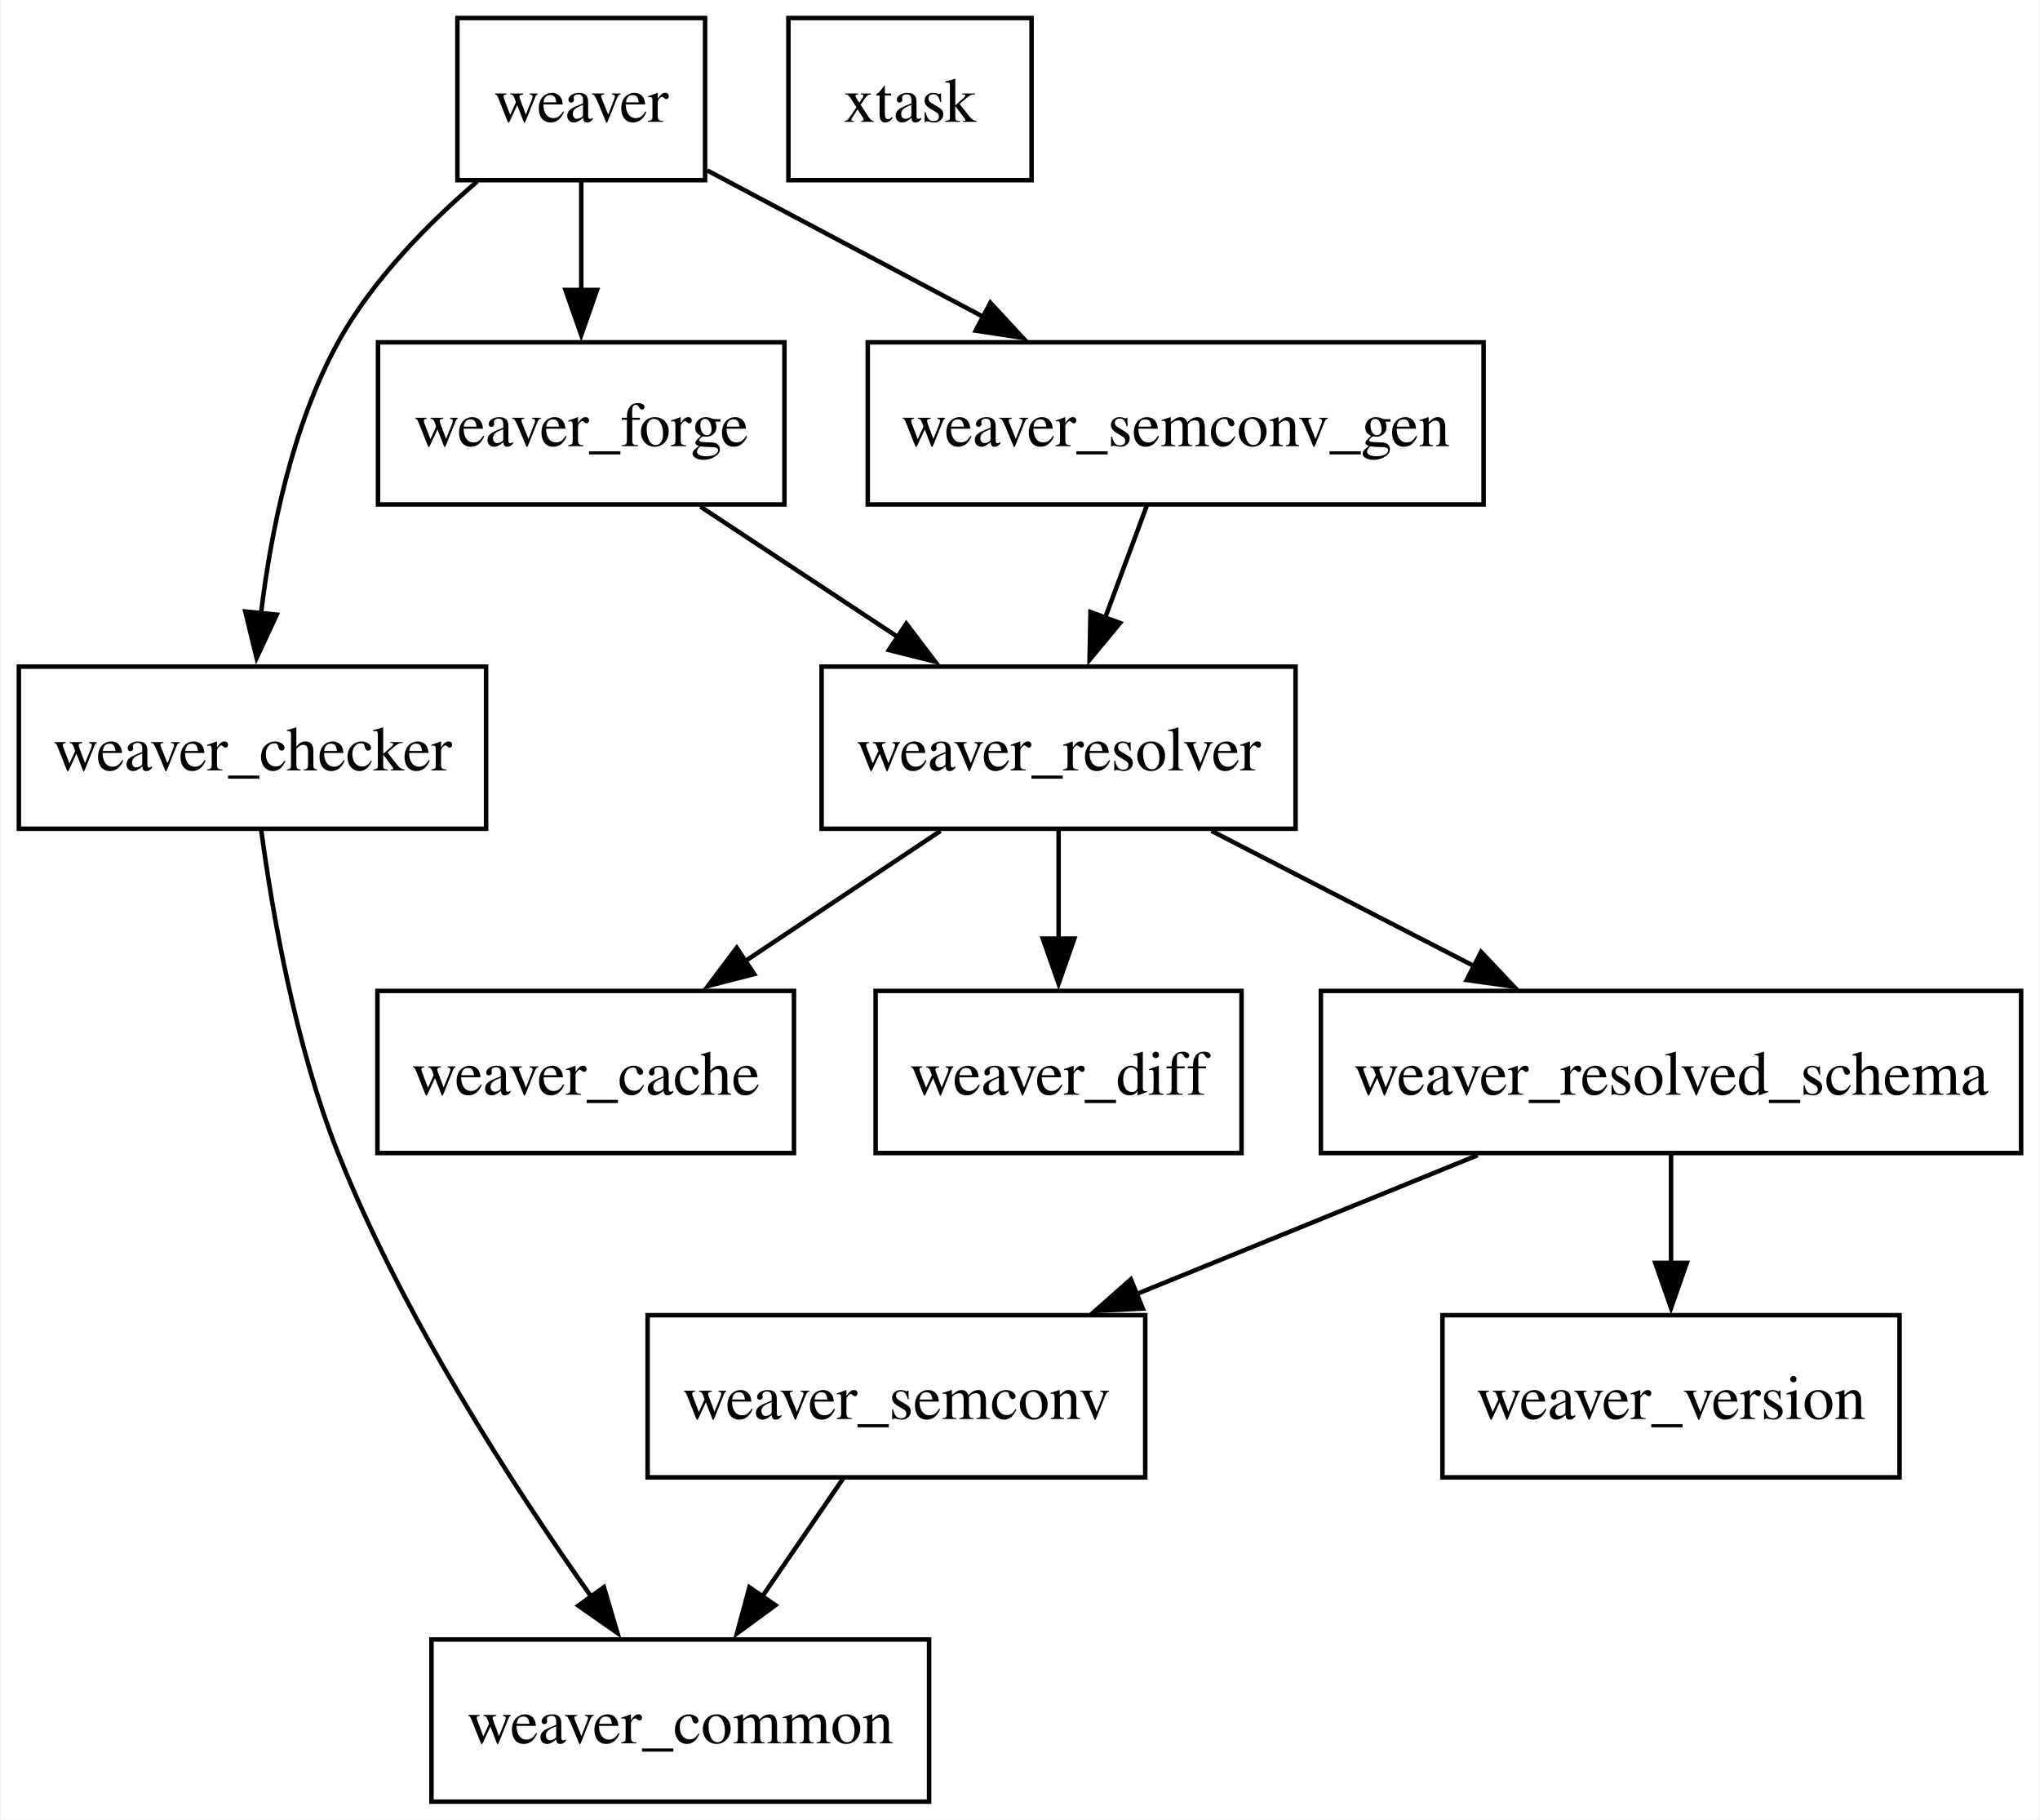
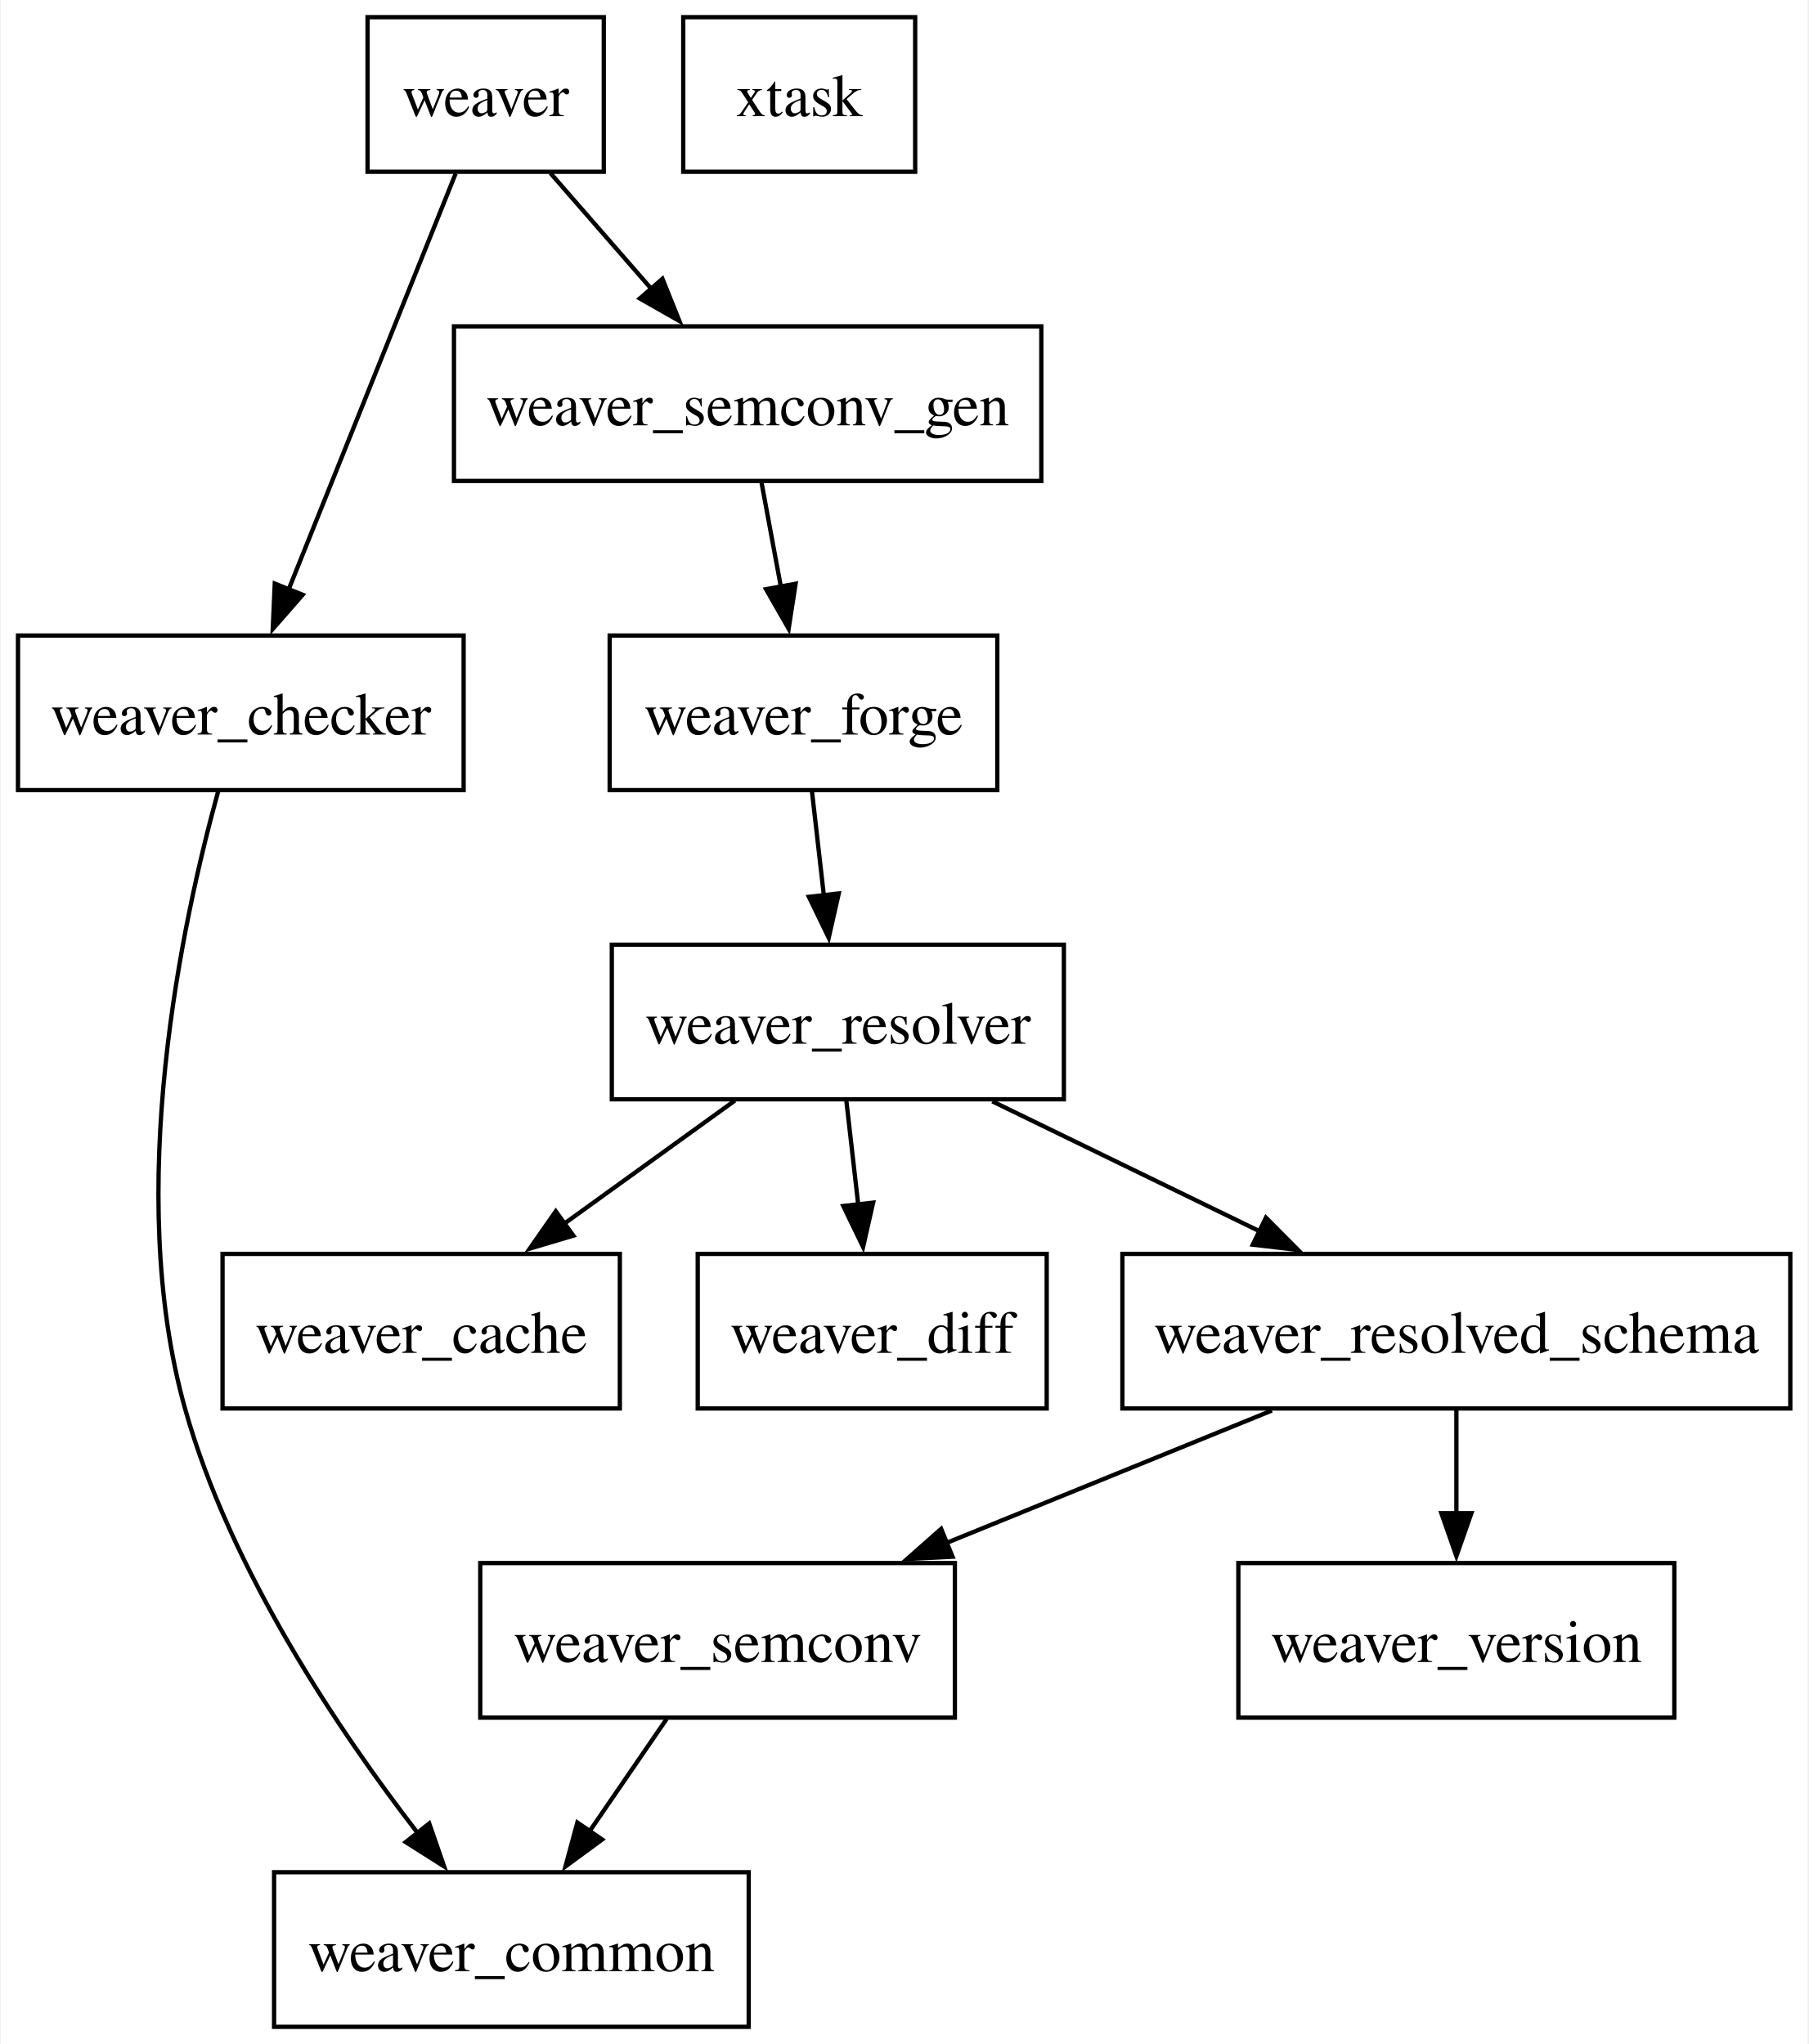
- <svg xmlns="http://www.w3.org/2000/svg" width="453pt" height="404pt" viewBox="0.00 0.00 452.62 404.00">
-   <g id="graph0" class="graph" transform="scale(1 1) rotate(0) translate(4 400)">
-     <polygon fill="white" stroke="none" points="-4,4 -4,-400 448.62,-400 448.62,4 -4,4" />
+ <svg xmlns="http://www.w3.org/2000/svg" width="421pt" height="476pt" viewBox="0.00 0.00 420.62 476.00">
+   <g id="graph0" class="graph" transform="scale(1 1) rotate(0) translate(4 472)">
+     <polygon fill="white" stroke="none" points="-4,4 -4,-472 416.62,-472 416.62,4 -4,4" />
    <g id="node1" class="node">
-       <polygon fill="none" stroke="black" points="172.12,-180 79.62,-180 79.62,-144 172.12,-144 172.12,-180" />
-       <text text-anchor="middle" x="125.88" y="-156.95" font-family="Times,serif" font-size="14.00">weaver_cache</text>
+       <polygon fill="none" stroke="black" points="140.12,-180 47.62,-180 47.62,-144 140.12,-144 140.12,-180" />
+       <text text-anchor="middle" x="93.88" y="-156.95" font-family="Times,serif" font-size="14.00">weaver_cache</text>
    </g>
    <g id="node2" class="node">
-       <polygon fill="none" stroke="black" points="103.75,-252 0,-252 0,-216 103.75,-216 103.75,-252" />
-       <text text-anchor="middle" x="51.88" y="-228.95" font-family="Times,serif" font-size="14.00">weaver_checker</text>
+       <polygon fill="none" stroke="black" points="103.75,-324 0,-324 0,-288 103.75,-288 103.75,-324" />
+       <text text-anchor="middle" x="51.88" y="-300.95" font-family="Times,serif" font-size="14.00">weaver_checker</text>
    </g>
    <g id="node3" class="node">
-       <polygon fill="none" stroke="black" points="202.12,-36 91.62,-36 91.62,0 202.12,0 202.12,-36" />
-       <text text-anchor="middle" x="146.88" y="-12.95" font-family="Times,serif" font-size="14.00">weaver_common</text>
+       <polygon fill="none" stroke="black" points="170.12,-36 59.62,-36 59.62,0 170.12,0 170.12,-36" />
+       <text text-anchor="middle" x="114.88" y="-12.95" font-family="Times,serif" font-size="14.00">weaver_common</text>
    </g>
    <g id="edge1" class="edge">
-       <path fill="none" stroke="black" d="M53.81,-215.77C56.26,-197.47 61.36,-167.93 70.88,-144 85.3,-107.7 109.83,-69.9 127.11,-45.5" />
-       <polygon fill="black" stroke="black" points="129.91,-47.61 132.91,-37.45 124.23,-43.52 129.91,-47.61" />
+       <path fill="none" stroke="black" d="M46.6,-287.7C38.33,-257.8 24.65,-194.77 38.88,-144 49.4,-106.43 74.66,-68.94 93.18,-44.96" />
+       <polygon fill="black" stroke="black" points="95.74,-47.36 99.21,-37.35 90.26,-43.02 95.74,-47.36" />
    </g>
    <g id="node4" class="node">
-       <polygon fill="none" stroke="black" points="271.5,-180 190.25,-180 190.25,-144 271.5,-144 271.5,-180" />
-       <text text-anchor="middle" x="230.88" y="-156.95" font-family="Times,serif" font-size="14.00">weaver_diff</text>
+       <polygon fill="none" stroke="black" points="239.5,-180 158.25,-180 158.25,-144 239.5,-144 239.5,-180" />
+       <text text-anchor="middle" x="198.88" y="-156.95" font-family="Times,serif" font-size="14.00">weaver_diff</text>
    </g>
    <g id="node5" class="node">
-       <polygon fill="none" stroke="black" points="170,-324 79.75,-324 79.75,-288 170,-288 170,-324" />
-       <text text-anchor="middle" x="124.88" y="-300.95" font-family="Times,serif" font-size="14.00">weaver_forge</text>
+       <polygon fill="none" stroke="black" points="228,-324 137.75,-324 137.75,-288 228,-288 228,-324" />
+       <text text-anchor="middle" x="182.88" y="-300.95" font-family="Times,serif" font-size="14.00">weaver_forge</text>
    </g>
    <g id="node9" class="node">
-       <polygon fill="none" stroke="black" points="283.5,-252 178.25,-252 178.25,-216 283.5,-216 283.5,-252" />
-       <text text-anchor="middle" x="230.88" y="-228.95" font-family="Times,serif" font-size="14.00">weaver_resolver</text>
+       <polygon fill="none" stroke="black" points="243.5,-252 138.25,-252 138.25,-216 243.5,-216 243.5,-252" />
+       <text text-anchor="middle" x="190.88" y="-228.95" font-family="Times,serif" font-size="14.00">weaver_resolver</text>
    </g>
    <g id="edge2" class="edge">
-       <path fill="none" stroke="black" d="M151.35,-287.52C164.6,-278.76 180.84,-268.04 195.17,-258.58" />
-       <polygon fill="black" stroke="black" points="197.06,-261.53 203.47,-253.09 193.2,-255.68 197.06,-261.53" />
+       <path fill="none" stroke="black" d="M184.85,-287.7C185.69,-280.41 186.68,-271.73 187.61,-263.54" />
+       <polygon fill="black" stroke="black" points="191.09,-263.94 188.75,-253.61 184.14,-263.15 191.09,-263.94" />
    </g>
    <g id="node6" class="node">
-       <polygon fill="none" stroke="black" points="444.62,-180 289.12,-180 289.12,-144 444.62,-144 444.62,-180" />
-       <text text-anchor="middle" x="366.88" y="-156.95" font-family="Times,serif" font-size="14.00">weaver_resolved_schema</text>
+       <polygon fill="none" stroke="black" points="412.62,-180 257.12,-180 257.12,-144 412.62,-144 412.62,-180" />
+       <text text-anchor="middle" x="334.88" y="-156.95" font-family="Times,serif" font-size="14.00">weaver_resolved_schema</text>
    </g>
    <g id="node7" class="node">
-       <polygon fill="none" stroke="black" points="250.12,-108 139.62,-108 139.62,-72 250.12,-72 250.12,-108" />
-       <text text-anchor="middle" x="194.88" y="-84.95" font-family="Times,serif" font-size="14.00">weaver_semconv</text>
+       <polygon fill="none" stroke="black" points="218.12,-108 107.62,-108 107.62,-72 218.12,-72 218.12,-108" />
+       <text text-anchor="middle" x="162.88" y="-84.95" font-family="Times,serif" font-size="14.00">weaver_semconv</text>
    </g>
    <g id="edge3" class="edge">
-       <path fill="none" stroke="black" d="M323.92,-143.52C300.95,-134.17 272.46,-122.57 248.1,-112.66" />
-       <polygon fill="black" stroke="black" points="249.57,-109.48 238.99,-108.95 246.93,-115.96 249.57,-109.48" />
+       <path fill="none" stroke="black" d="M291.92,-143.52C268.95,-134.17 240.46,-122.57 216.1,-112.66" />
+       <polygon fill="black" stroke="black" points="217.57,-109.48 206.99,-108.95 214.93,-115.96 217.57,-109.48" />
    </g>
    <g id="node8" class="node">
-       <polygon fill="none" stroke="black" points="417.62,-108 316.12,-108 316.12,-72 417.62,-72 417.62,-108" />
-       <text text-anchor="middle" x="366.88" y="-84.95" font-family="Times,serif" font-size="14.00">weaver_version</text>
+       <polygon fill="none" stroke="black" points="385.62,-108 284.12,-108 284.12,-72 385.62,-72 385.62,-108" />
+       <text text-anchor="middle" x="334.88" y="-84.95" font-family="Times,serif" font-size="14.00">weaver_version</text>
    </g>
    <g id="edge4" class="edge">
-       <path fill="none" stroke="black" d="M366.88,-143.7C366.88,-136.41 366.88,-127.73 366.88,-119.54" />
-       <polygon fill="black" stroke="black" points="370.38,-119.62 366.88,-109.62 363.38,-119.62 370.38,-119.62" />
+       <path fill="none" stroke="black" d="M334.88,-143.7C334.88,-136.41 334.88,-127.73 334.88,-119.54" />
+       <polygon fill="black" stroke="black" points="338.38,-119.62 334.88,-109.62 331.38,-119.62 338.38,-119.62" />
    </g>
    <g id="edge5" class="edge">
-       <path fill="none" stroke="black" d="M183.01,-71.7C177.6,-63.81 171.08,-54.3 165.08,-45.55" />
-       <polygon fill="black" stroke="black" points="168,-43.62 159.46,-37.35 162.23,-47.58 168,-43.62" />
+       <path fill="none" stroke="black" d="M151.01,-71.7C145.6,-63.81 139.08,-54.3 133.08,-45.55" />
+       <polygon fill="black" stroke="black" points="136,-43.62 127.46,-37.35 130.23,-47.58 136,-43.62" />
    </g>
    <g id="edge6" class="edge">
-       <path fill="none" stroke="black" d="M204.65,-215.52C191.52,-206.76 175.44,-196.04 161.24,-186.58" />
-       <polygon fill="black" stroke="black" points="163.29,-183.73 153.03,-181.1 159.4,-189.56 163.29,-183.73" />
+       <path fill="none" stroke="black" d="M166.9,-215.7C154.89,-207.03 140.16,-196.4 127.08,-186.96" />
+       <polygon fill="black" stroke="black" points="129.3,-184.25 119.14,-181.23 125.2,-189.92 129.3,-184.25" />
    </g>
    <g id="edge7" class="edge">
-       <path fill="none" stroke="black" d="M230.88,-215.7C230.88,-208.41 230.88,-199.73 230.88,-191.54" />
-       <polygon fill="black" stroke="black" points="234.38,-191.62 230.88,-181.62 227.38,-191.62 234.38,-191.62" />
+       <path fill="none" stroke="black" d="M192.85,-215.7C193.69,-208.41 194.68,-199.73 195.61,-191.54" />
+       <polygon fill="black" stroke="black" points="199.09,-191.94 196.75,-181.61 192.14,-191.15 199.09,-191.94" />
    </g>
    <g id="edge8" class="edge">
-       <path fill="none" stroke="black" d="M264.84,-215.52C282.5,-206.43 304.28,-195.22 323.18,-185.49" />
-       <polygon fill="black" stroke="black" points="324.7,-188.64 331.99,-180.95 321.5,-182.42 324.7,-188.64" />
+       <path fill="none" stroke="black" d="M226.84,-215.52C245.71,-206.34 269.03,-195.01 289.17,-185.22" />
+       <polygon fill="black" stroke="black" points="290.54,-188.44 298.01,-180.92 287.48,-182.15 290.54,-188.44" />
    </g>
    <g id="node10" class="node">
-       <polygon fill="none" stroke="black" points="325.25,-324 188.5,-324 188.5,-288 325.25,-288 325.25,-324" />
-       <text text-anchor="middle" x="256.88" y="-300.95" font-family="Times,serif" font-size="14.00">weaver_semconv_gen</text>
+       <polygon fill="none" stroke="black" points="238.25,-396 101.5,-396 101.5,-360 238.25,-360 238.25,-396" />
+       <text text-anchor="middle" x="169.88" y="-372.95" font-family="Times,serif" font-size="14.00">weaver_semconv_gen</text>
    </g>
    <g id="edge9" class="edge">
-       <path fill="none" stroke="black" d="M250.45,-287.7C247.65,-280.15 244.29,-271.12 241.16,-262.68" />
-       <polygon fill="black" stroke="black" points="244.52,-261.68 237.76,-253.52 237.96,-264.12 244.52,-261.68" />
+       <path fill="none" stroke="black" d="M173.09,-359.7C174.46,-352.32 176.09,-343.52 177.63,-335.25" />
+       <polygon fill="black" stroke="black" points="181.04,-336.06 179.42,-325.59 174.15,-334.79 181.04,-336.06" />
    </g>
    <g id="node11" class="node">
-       <polygon fill="none" stroke="black" points="224.88,-396 170.88,-396 170.88,-360 224.88,-360 224.88,-396" />
-       <text text-anchor="middle" x="197.88" y="-372.95" font-family="Times,serif" font-size="14.00">xtask</text>
+       <polygon fill="none" stroke="black" points="208.88,-468 154.88,-468 154.88,-432 208.88,-432 208.88,-468" />
+       <text text-anchor="middle" x="181.88" y="-444.95" font-family="Times,serif" font-size="14.00">xtask</text>
    </g>
    <g id="node12" class="node">
-       <polygon fill="none" stroke="black" points="152.38,-396 97.38,-396 97.38,-360 152.38,-360 152.38,-396" />
-       <text text-anchor="middle" x="124.88" y="-372.95" font-family="Times,serif" font-size="14.00">weaver</text>
+       <polygon fill="none" stroke="black" points="136.38,-468 81.38,-468 81.38,-432 136.38,-432 136.38,-468" />
+       <text text-anchor="middle" x="108.88" y="-444.95" font-family="Times,serif" font-size="14.00">weaver</text>
    </g>
    <g id="edge10" class="edge">
-       <path fill="none" stroke="black" d="M101.78,-359.72C90.81,-350.32 78.47,-337.81 70.88,-324 60.69,-305.46 55.96,-281.97 53.77,-263.78" />
-       <polygon fill="black" stroke="black" points="57.26,-263.53 52.79,-253.93 50.29,-264.23 57.26,-263.53" />
+       <path fill="none" stroke="black" d="M101.89,-431.59C92.18,-407.4 74.5,-363.36 62.98,-334.65" />
+       <polygon fill="black" stroke="black" points="66.28,-333.49 59.31,-325.52 59.78,-336.1 66.28,-333.49" />
    </g>
    <g id="edge11" class="edge">
-       <path fill="none" stroke="black" d="M124.88,-359.7C124.88,-352.41 124.88,-343.73 124.88,-335.54" />
-       <polygon fill="black" stroke="black" points="128.38,-335.62 124.88,-325.62 121.38,-335.62 128.38,-335.62" />
-     </g>
-     <g id="edge12" class="edge">
-       <path fill="none" stroke="black" d="M152.87,-362.15C170.66,-352.72 194.03,-340.33 214.11,-329.68" />
-       <polygon fill="black" stroke="black" points="215.73,-332.78 222.93,-325 212.46,-326.59 215.73,-332.78" />
+       <path fill="none" stroke="black" d="M123.95,-431.7C131.05,-423.56 139.65,-413.69 147.48,-404.7" />
+       <polygon fill="black" stroke="black" points="150.04,-407.08 153.98,-397.25 144.77,-402.49 150.04,-407.08" />
    </g>
  </g>
</svg>
